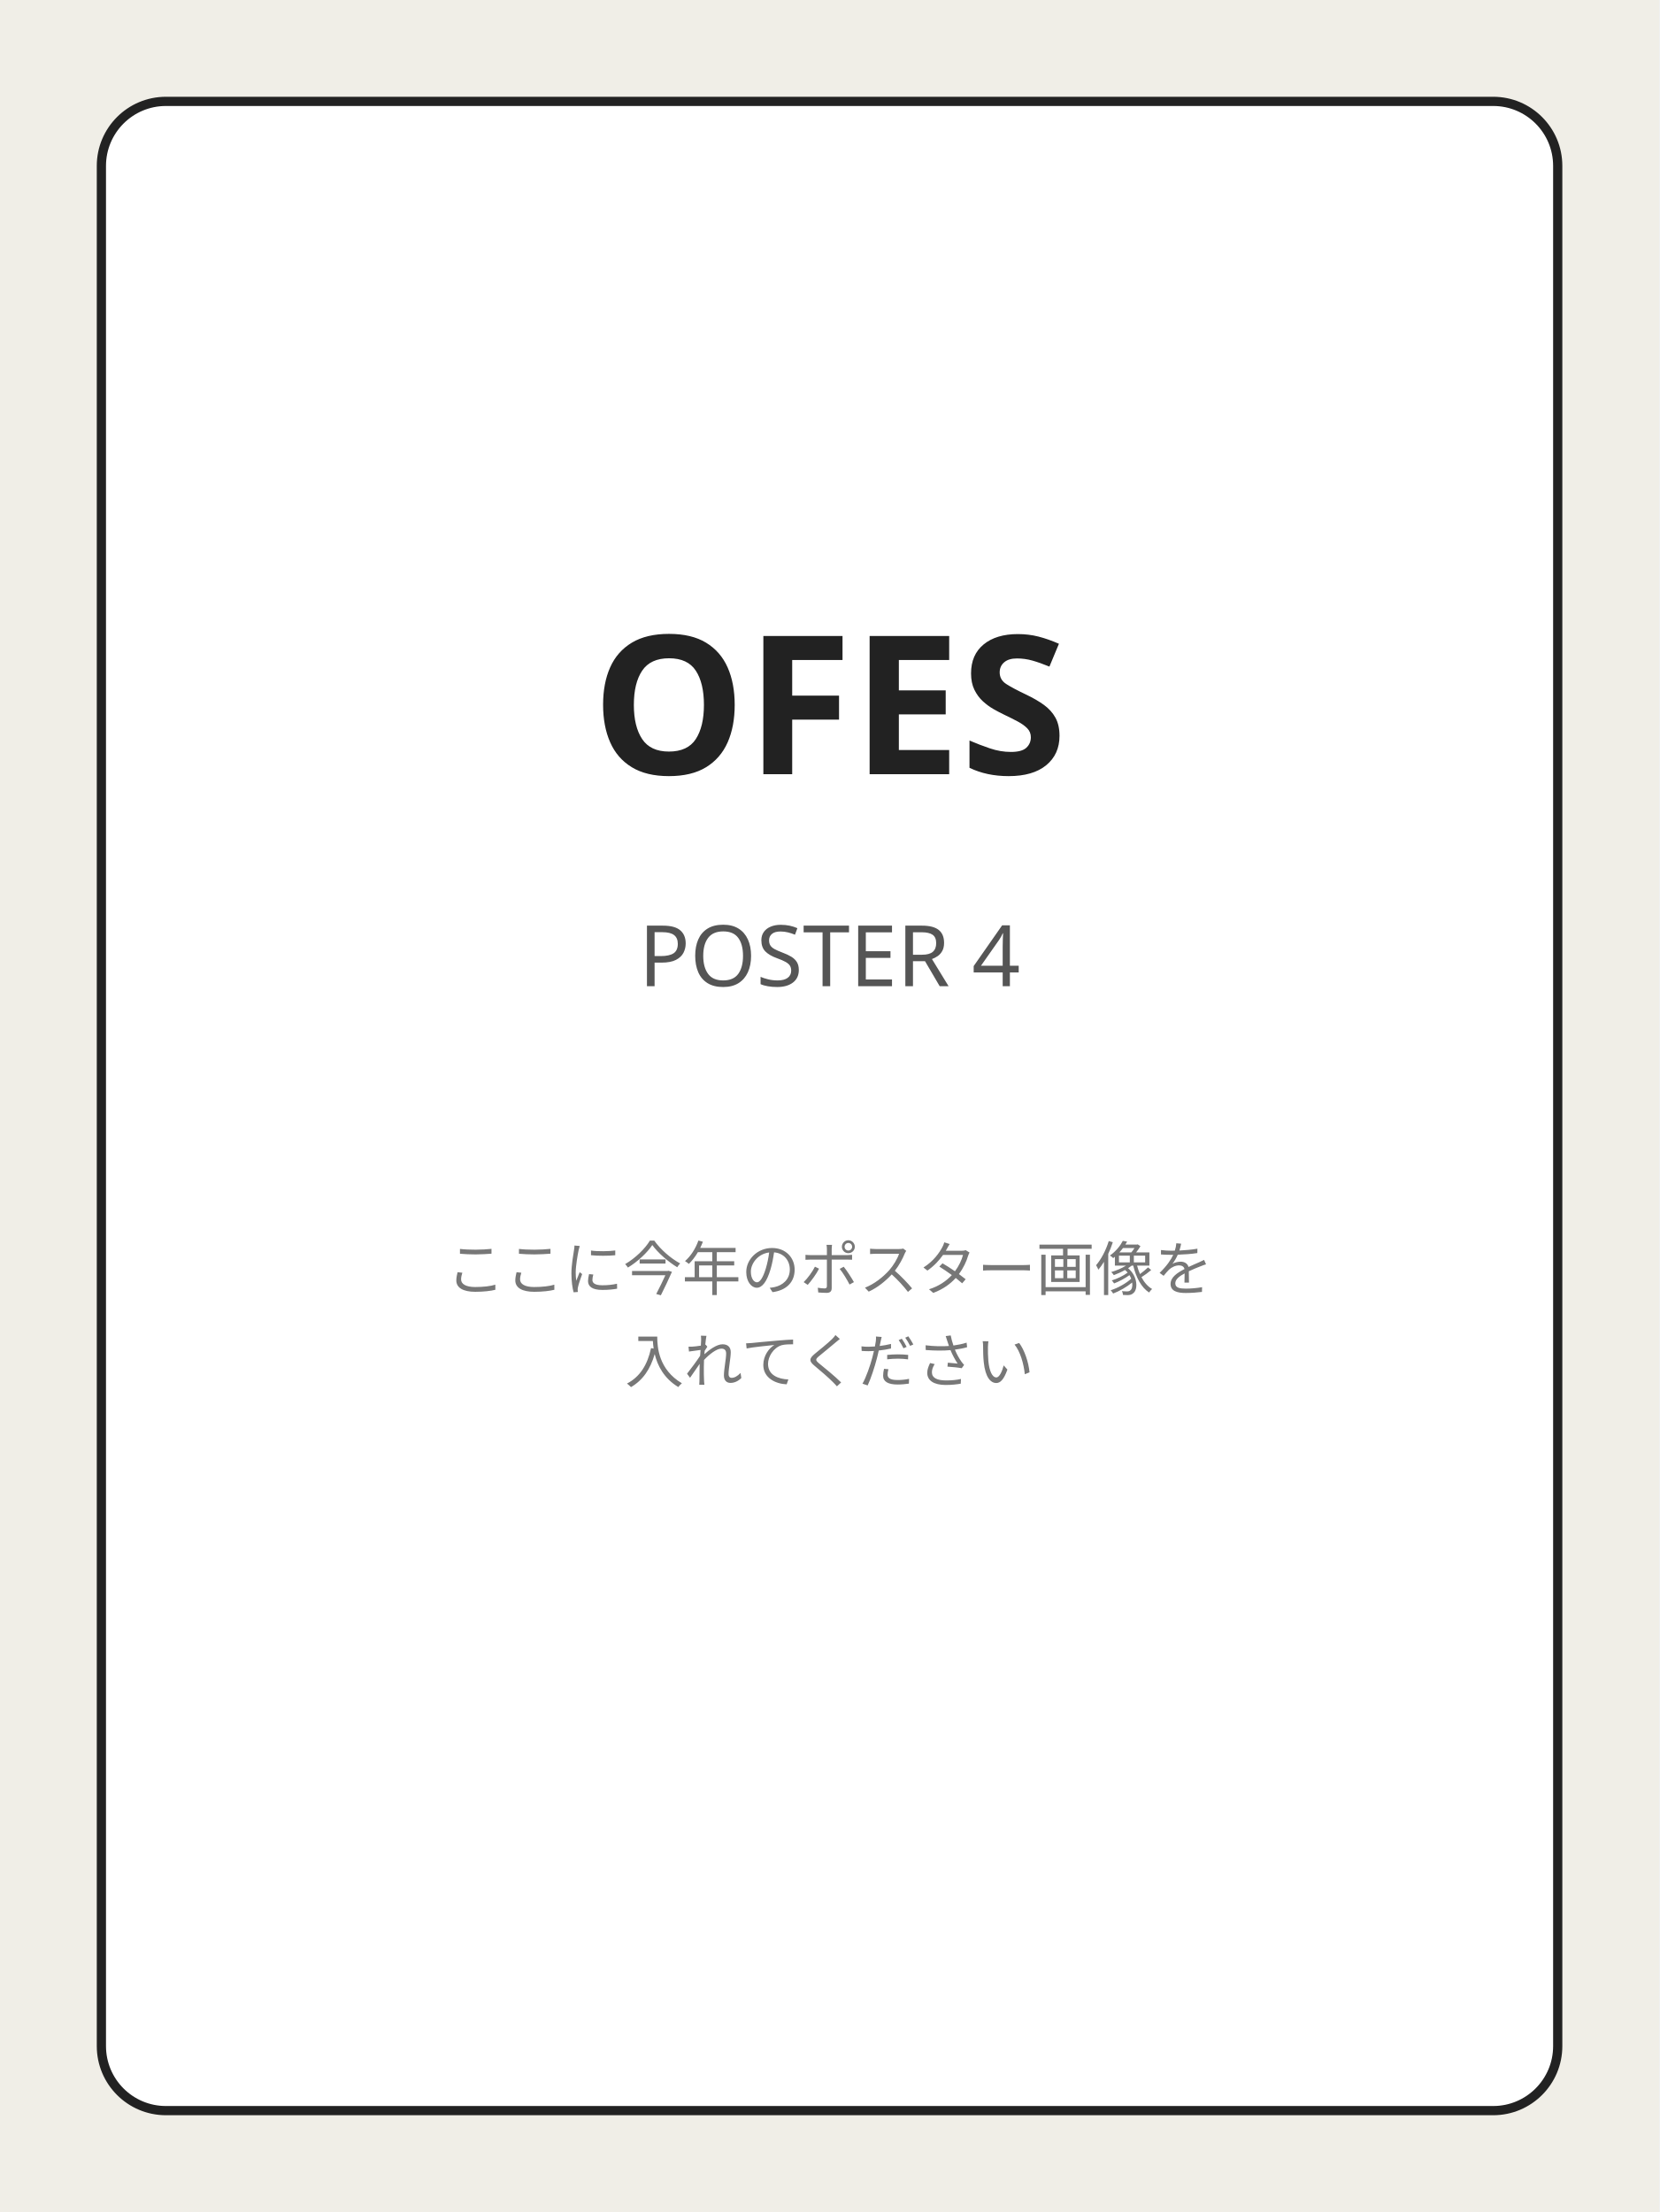
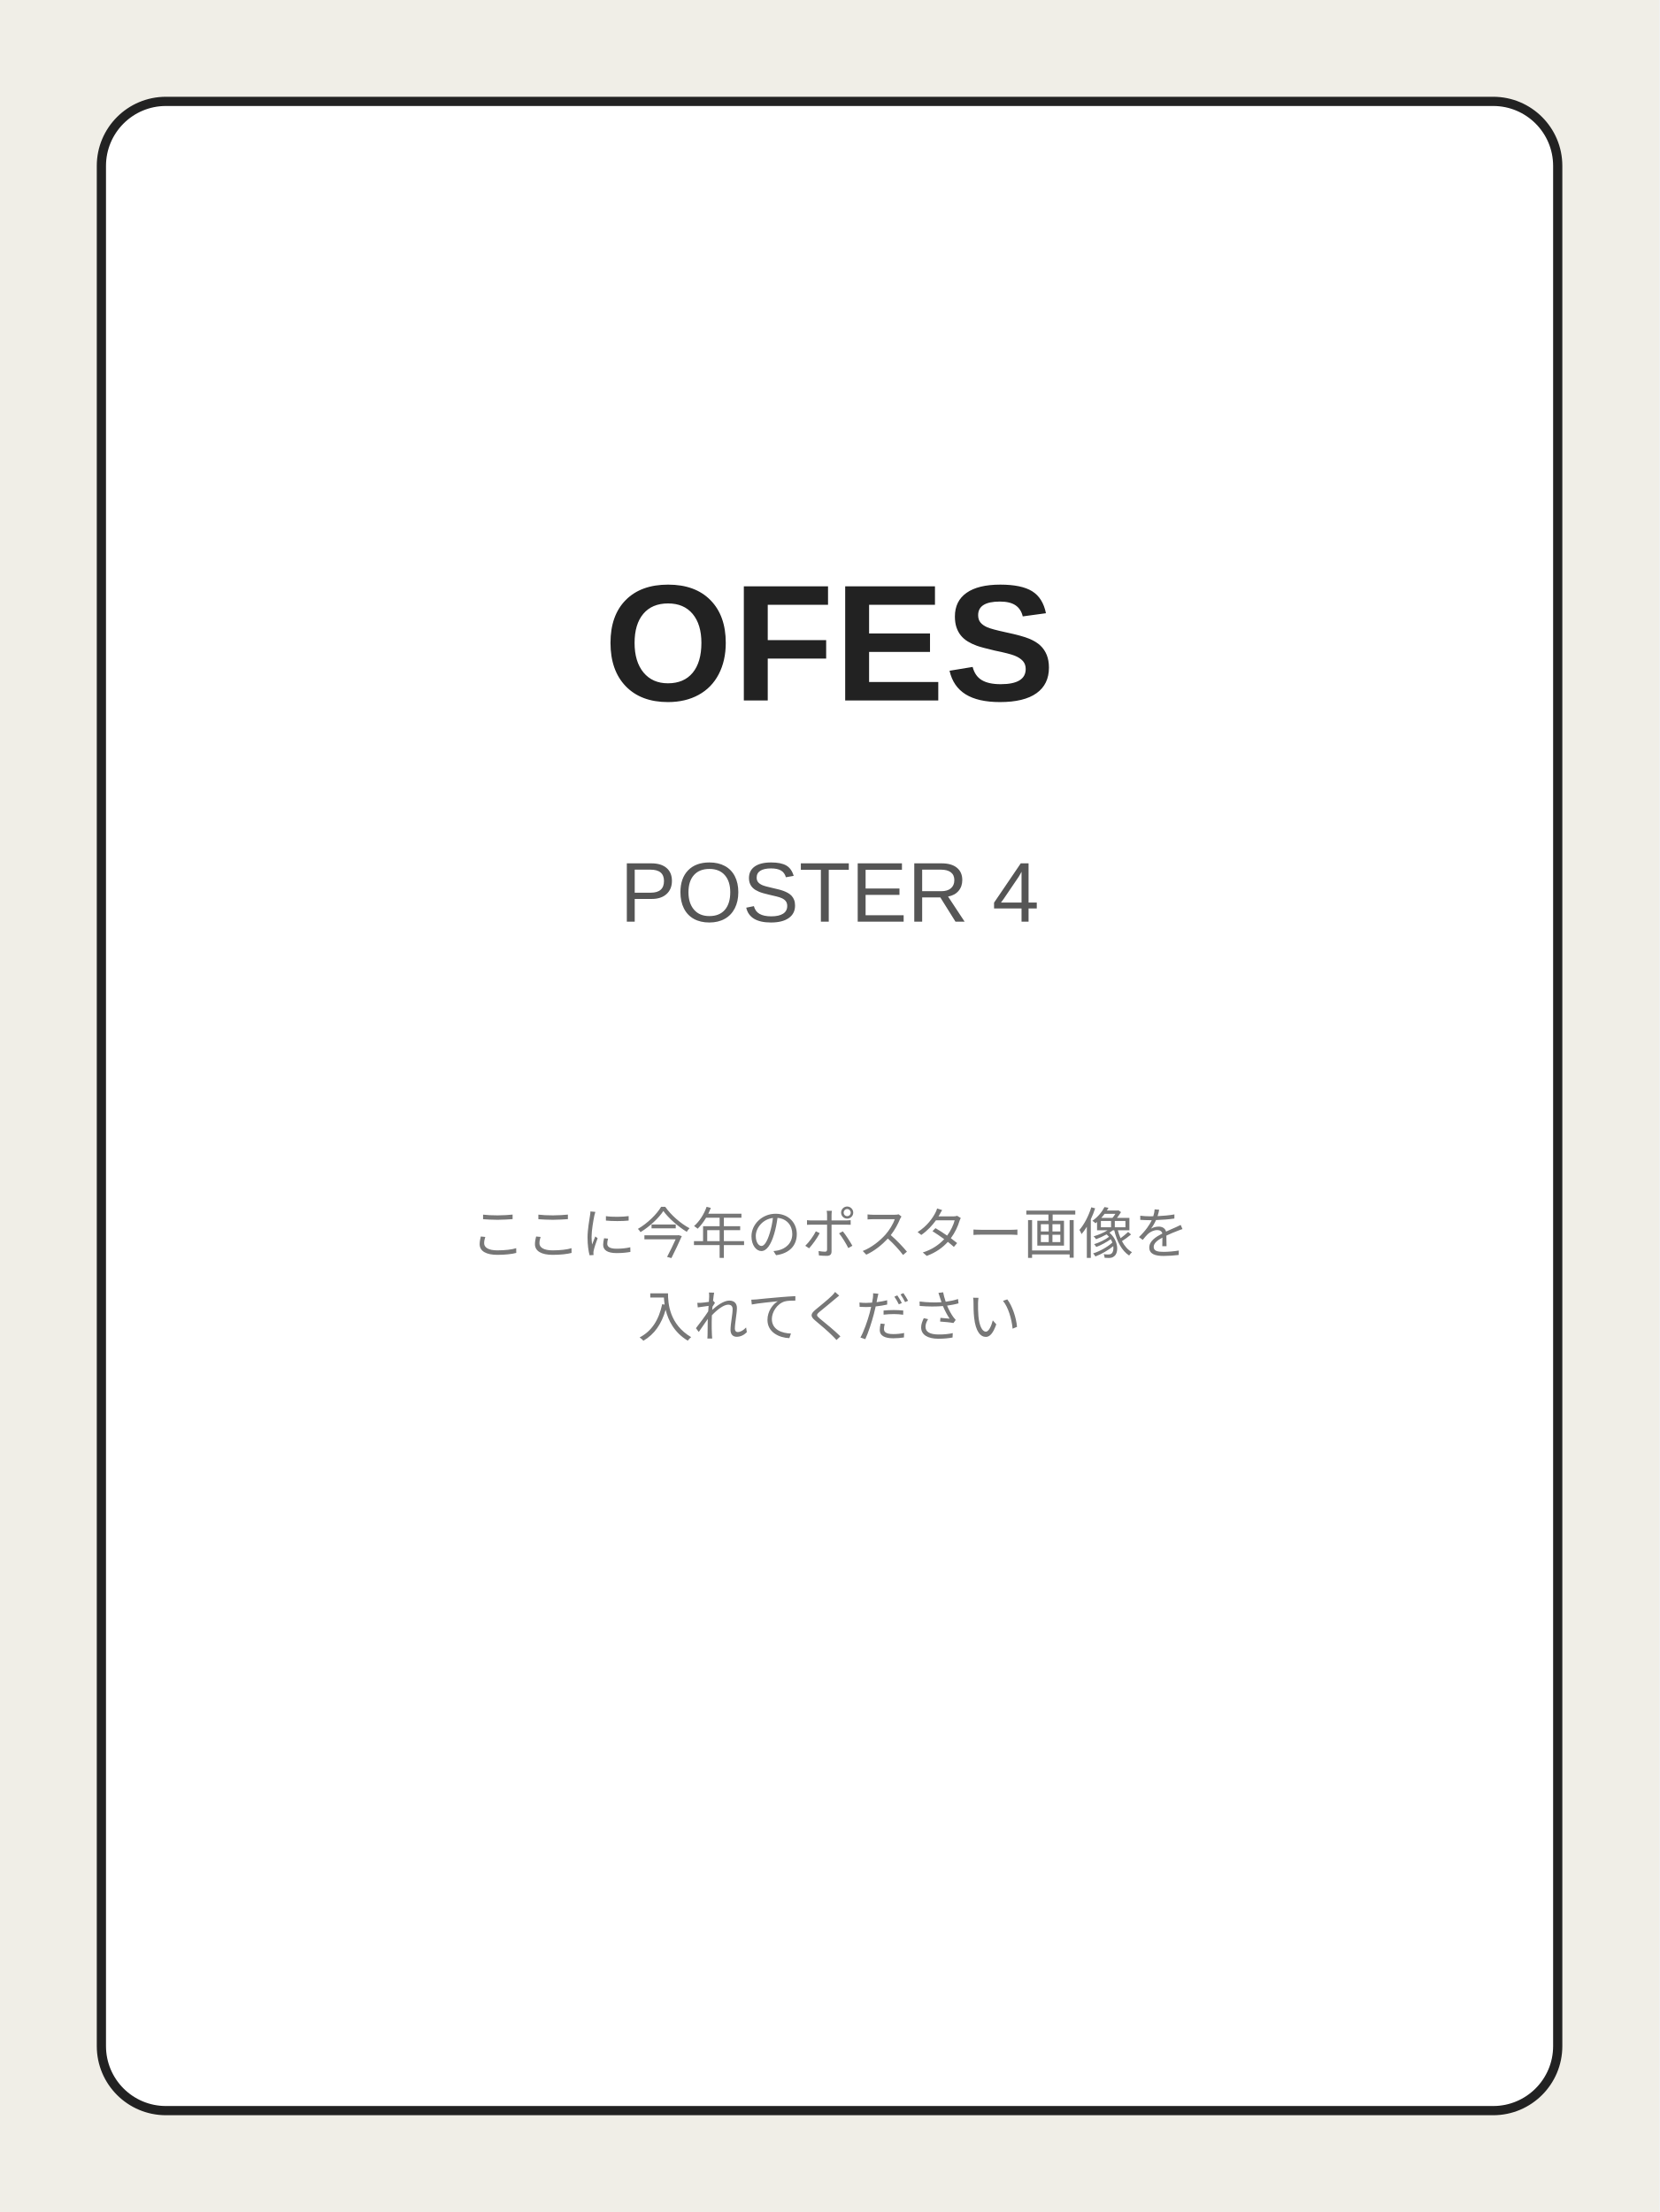
<svg xmlns="http://www.w3.org/2000/svg" width="900" height="1200" viewBox="0 0 900 1200">
  <rect width="900" height="1200" fill="#f0eee7" />
  <rect x="55" y="55" width="790" height="1090" rx="35" fill="white" stroke="#222" stroke-width="5" />
-   <text x="450" y="420" text-anchor="middle" font-family="sans-serif" font-weight="bold" font-size="105" fill="#222">OFES</text>
-   <text x="450" y="535" text-anchor="middle" font-family="sans-serif" font-size="46" fill="#555">POSTER 4</text>
-   <text x="450" y="700" text-anchor="middle" font-family="sans-serif" font-size="32" fill="#777">ここに今年のポスター画像を</text>
-   <text x="450" y="750" text-anchor="middle" font-family="sans-serif" font-size="32" fill="#777">入れてください</text>
+   <text x="450" y="380" text-anchor="middle" font-family="Arial, sans-serif" font-weight="bold" font-size="90" fill="#222">OFES</text>
+   <text x="450" y="500" text-anchor="middle" font-family="Arial, sans-serif" font-size="46" fill="#555">POSTER 4</text>
+   <text x="450" y="680" text-anchor="middle" font-family="Arial, sans-serif" font-size="30" fill="#777">ここに今年のポスター画像を</text>
+   <text x="450" y="725" text-anchor="middle" font-family="Arial, sans-serif" font-size="30" fill="#777">入れてください</text>
</svg>
